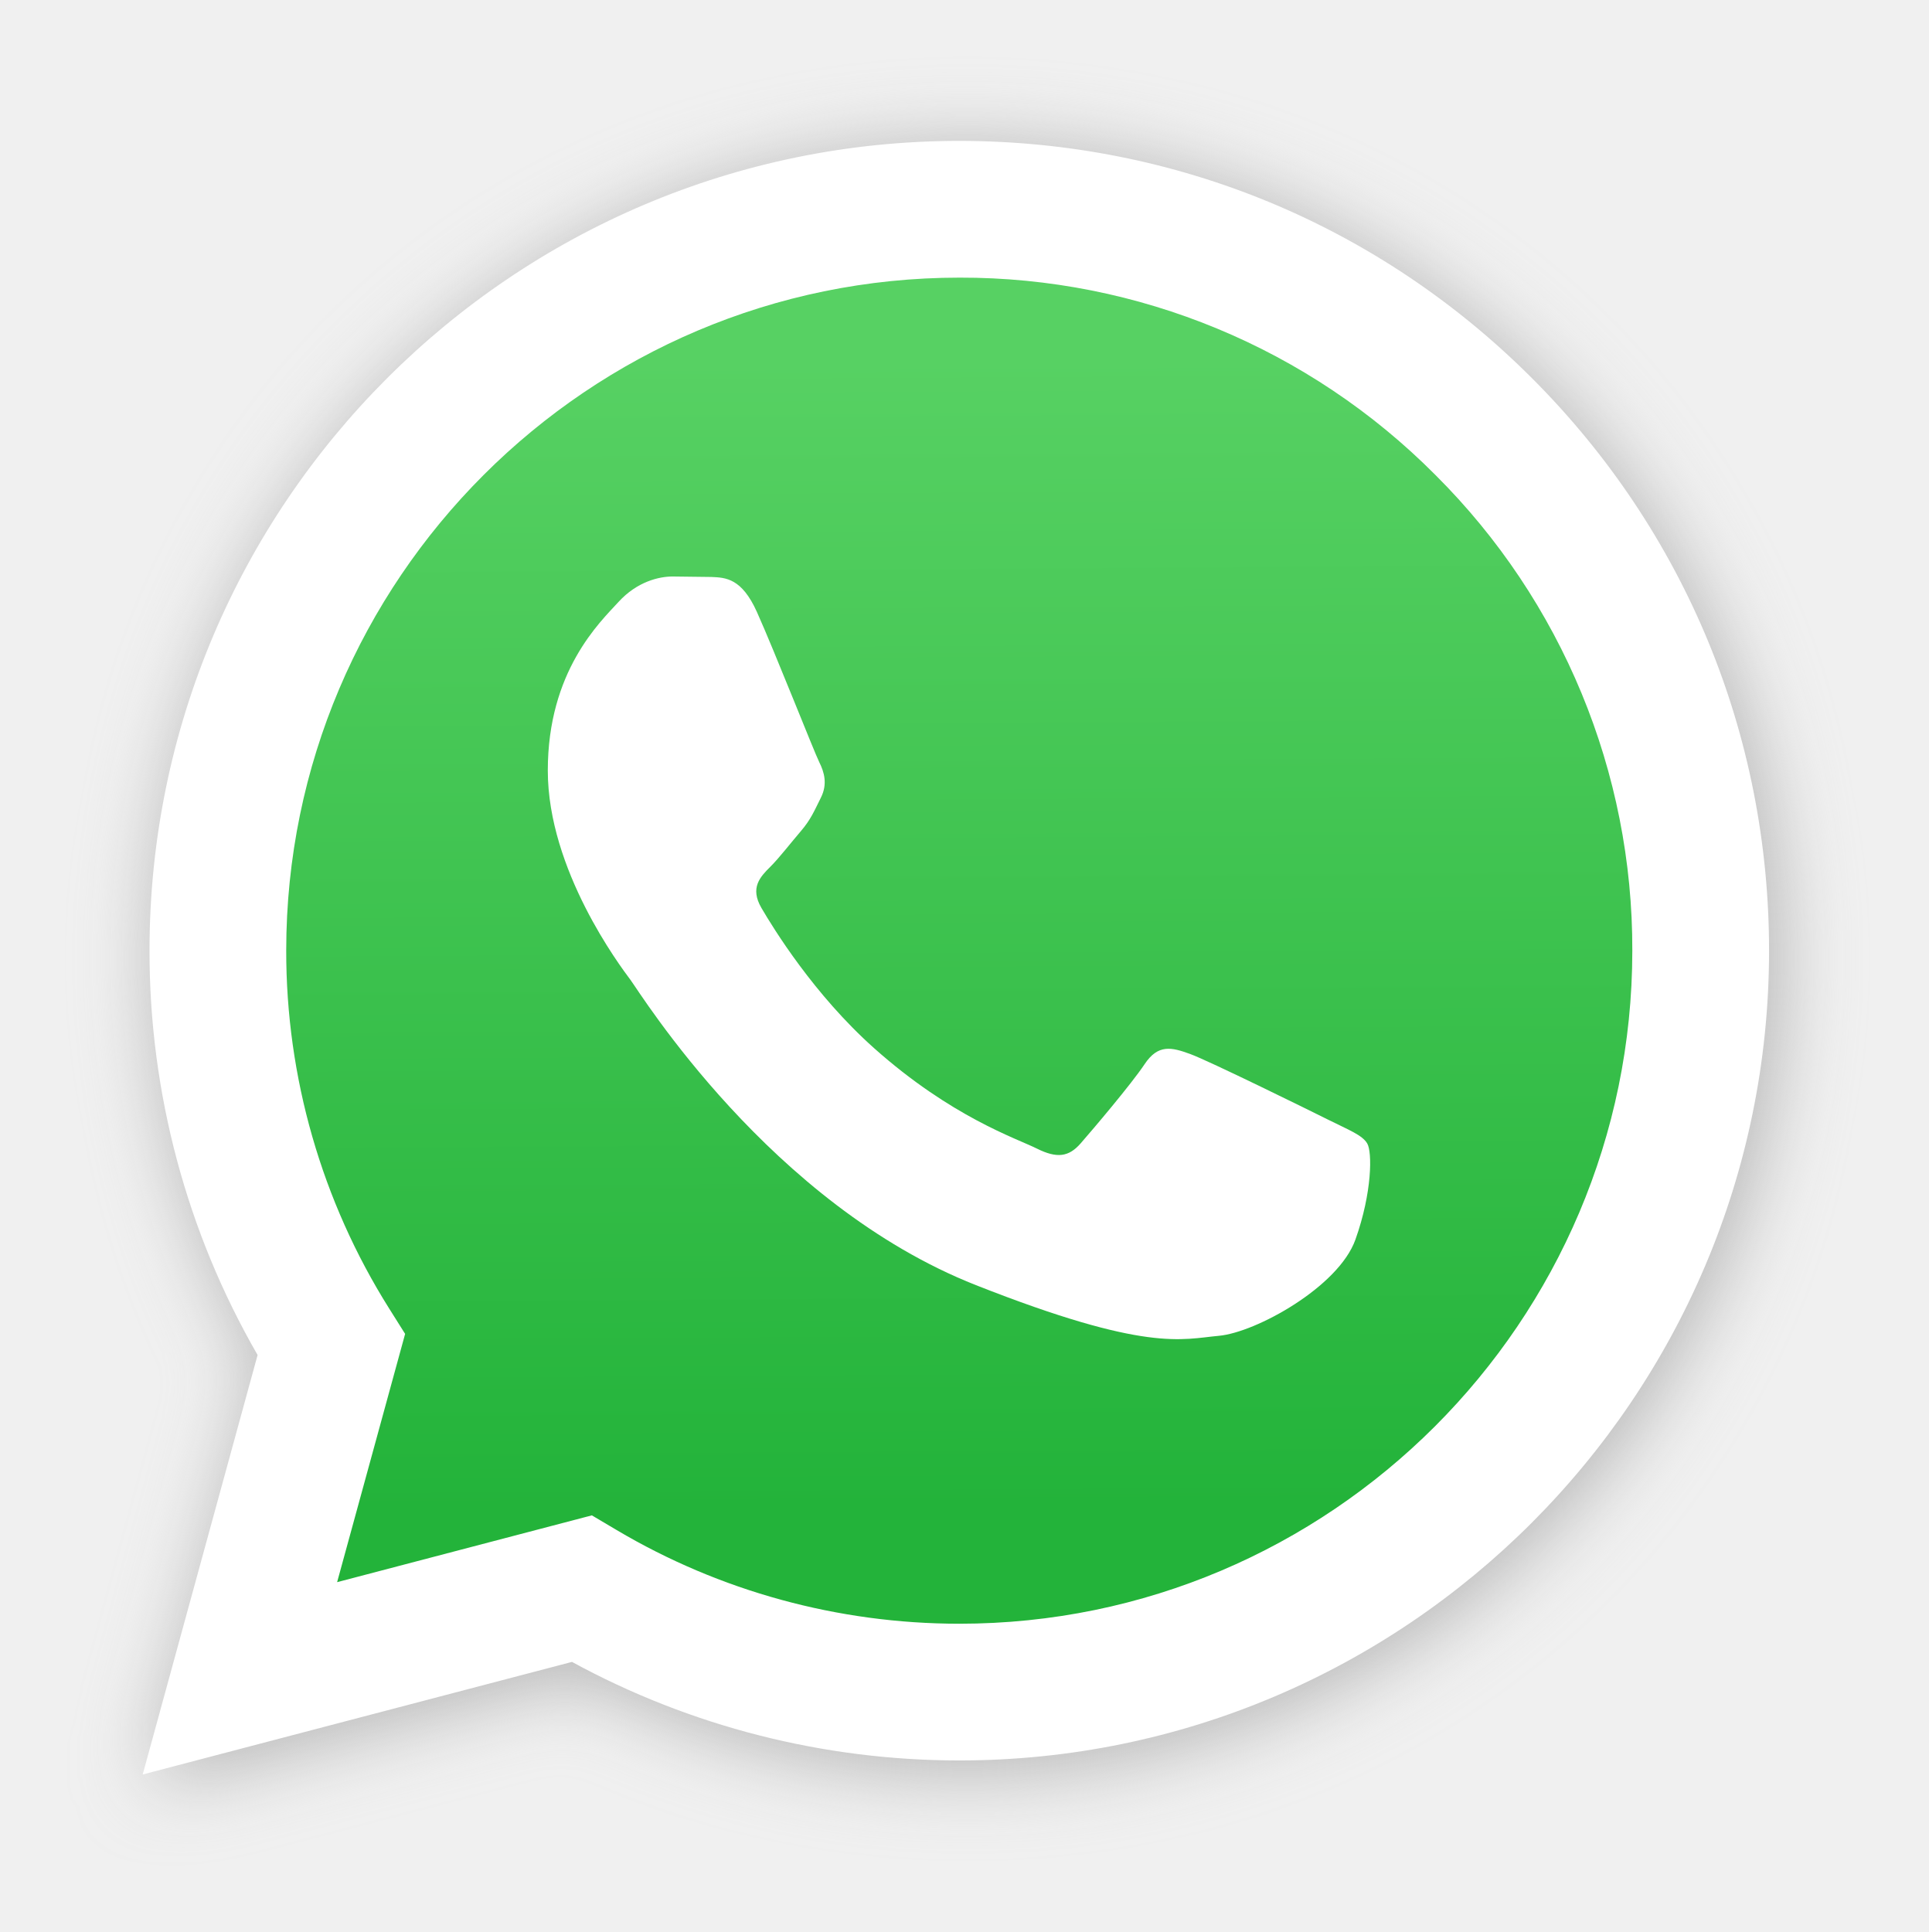
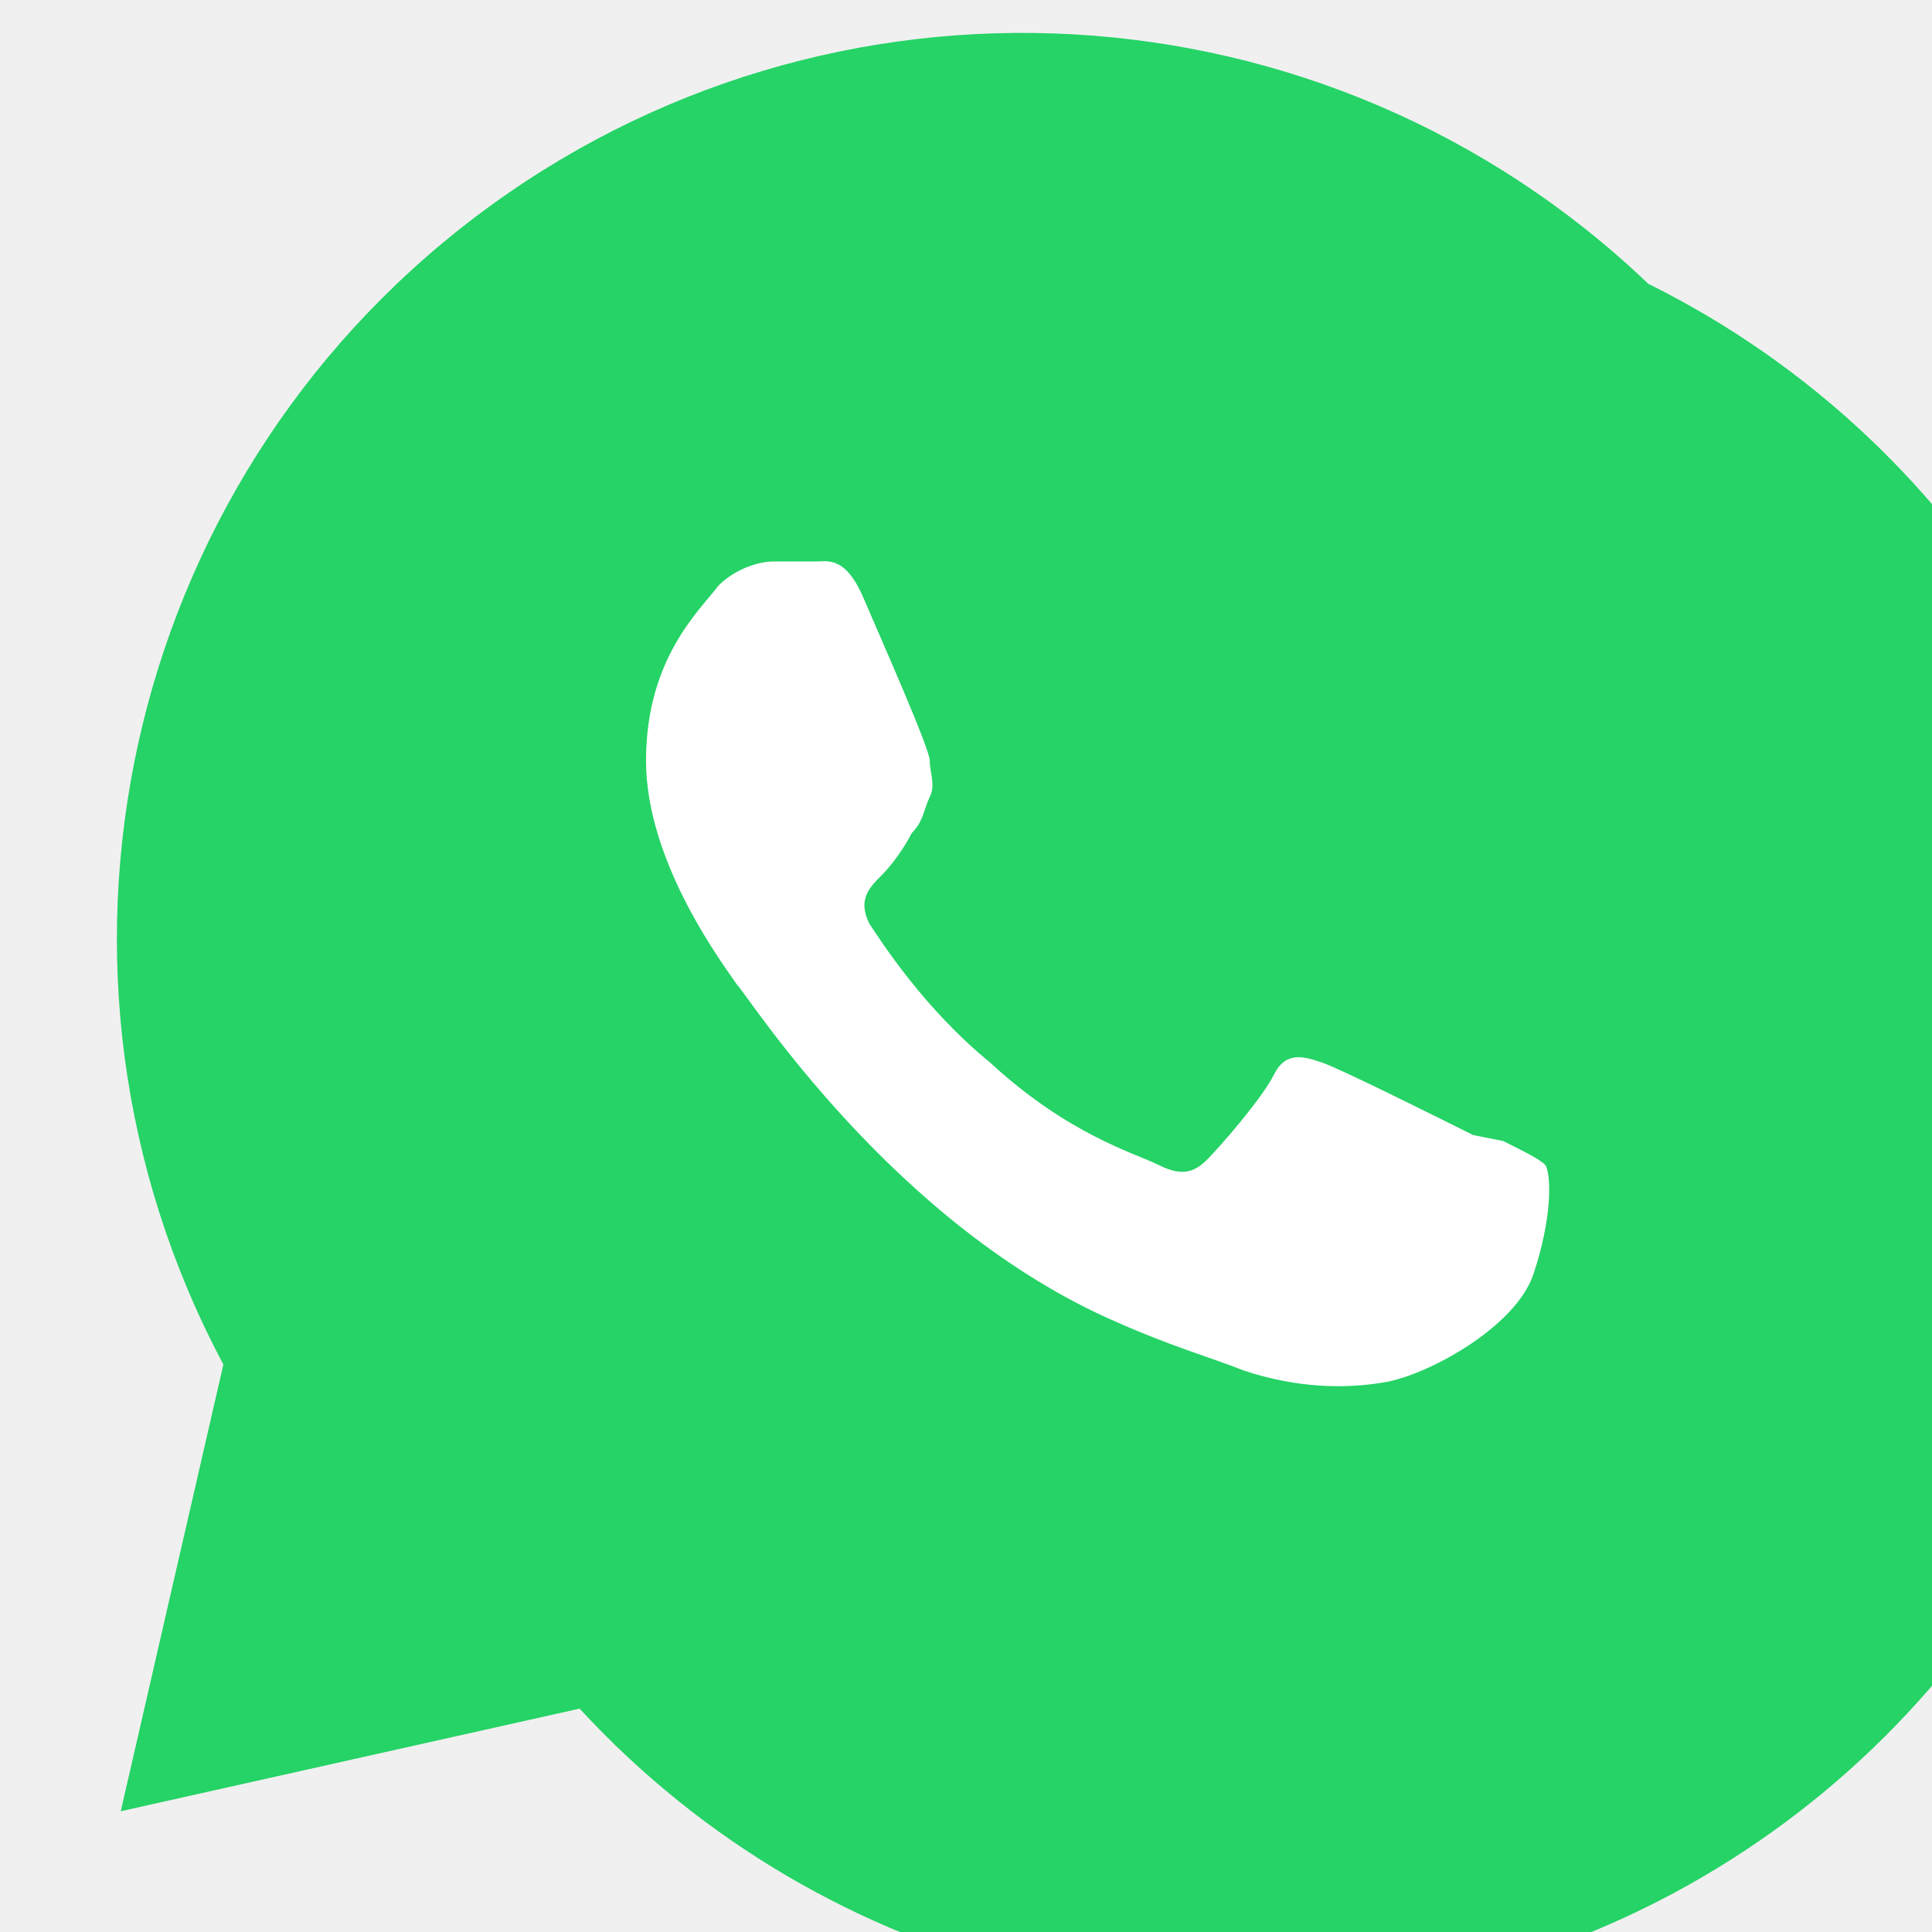
- <svg xmlns="http://www.w3.org/2000/svg" viewBox="0 0 175.216 175.552">
-   <defs>
-     <linearGradient id="b" x1="85.915" x2="86.535" y1="32.567" y2="137.092" gradientUnits="userSpaceOnUse">
-       <stop offset="0" stop-color="#57d163" />
-       <stop offset="1" stop-color="#23b33a" />
-     </linearGradient>
-     <filter id="a" width="1.115" height="1.114" x="-.057" y="-.057" color-interpolation-filters="sRGB">
-       <feGaussianBlur stdDeviation="3.531" />
-     </filter>
-   </defs>
-   <path fill="#b3b3b3" d="m54.532 138.45 2.235 1.324c9.387 5.571 20.15 8.518 31.126 8.523h.023c33.707 0 61.139-27.426 61.153-61.135.006-16.335-6.349-31.696-17.895-43.251A60.75 60.75 0 0 0 87.94 25.983c-33.733 0-61.166 27.423-61.178 61.13a60.98 60.98 0 0 0 9.349 32.535l1.455 2.312-6.179 22.558zm-40.811 23.544L24.16 123.88c-6.438-11.154-9.825-23.808-9.821-36.772.017-40.556 33.021-73.55 73.578-73.55 19.681.01 38.154 7.669 52.047 21.572s21.537 32.383 21.53 52.037c-.018 40.553-33.027 73.553-73.578 73.553h-.032c-12.313-.005-24.412-3.094-35.159-8.954zm0 0" filter="url(#a)" />
-   <path fill="#fff" d="m12.966 161.238 10.439-38.114a73.42 73.42 0 0 1-9.821-36.772c.017-40.556 33.021-73.55 73.578-73.55 19.681.01 38.154 7.669 52.047 21.572s21.537 32.383 21.53 52.037c-.018 40.553-33.027 73.553-73.578 73.553h-.032c-12.313-.005-24.412-3.094-35.159-8.954z" />
-   <path fill="url(#linearGradient1780)" d="M87.184 25.227c-33.733 0-61.166 27.423-61.178 61.13a60.98 60.98 0 0 0 9.349 32.535l1.455 2.312-6.179 22.559 23.146-6.069 2.235 1.324c9.387 5.571 20.15 8.518 31.126 8.524h.023c33.707 0 61.14-27.426 61.153-61.135a60.75 60.75 0 0 0-17.895-43.251 60.75 60.75 0 0 0-43.235-17.929z" />
-   <path fill="url(#b)" d="M87.184 25.227c-33.733 0-61.166 27.423-61.178 61.13a60.98 60.98 0 0 0 9.349 32.535l1.455 2.313-6.179 22.558 23.146-6.069 2.235 1.324c9.387 5.571 20.15 8.517 31.126 8.523h.023c33.707 0 61.14-27.426 61.153-61.135a60.75 60.75 0 0 0-17.895-43.251 60.75 60.75 0 0 0-43.235-17.928z" />
-   <path fill="#fff" fill-rule="evenodd" d="M68.772 55.603c-1.378-3.061-2.828-3.123-4.137-3.176l-3.524-.043c-1.226 0-3.218.46-4.902 2.3s-6.435 6.287-6.435 15.332 6.588 17.785 7.506 19.013 12.718 20.381 31.405 27.75c15.529 6.124 18.689 4.906 22.061 4.6s10.877-4.447 12.408-8.74 1.532-7.971 1.073-8.74-1.685-1.226-3.525-2.146-10.877-5.367-12.562-5.981-2.91-.919-4.137.921-4.746 5.979-5.819 7.206-2.144 1.381-3.984.462-7.76-2.861-14.784-9.124c-5.465-4.873-9.154-10.891-10.228-12.73s-.114-2.835.808-3.751c.825-.824 1.838-2.147 2.759-3.22s1.224-1.84 1.836-3.065.307-2.301-.153-3.22-4.032-10.011-5.666-13.647" />
+ <svg xmlns="http://www.w3.org/2000/svg" viewBox="0 0 32 32" role="img" aria-label="WhatsApp">
+   <path fill="#25D366" d="M27.3 4.7A15 15 0 0 0 3.7 22.6L2 30l7.6-1.7a15 15 0 1 0 17.7-23.6z" />
+   <path fill="#FFF" d="M24.4 18.8c-.4-.2-2.2-1.1-2.5-1.2-.3-.1-.6-.2-.8.2-.2.4-.9 1.2-1.1 1.4-.2.2-.4.3-.8.1-.4-.2-1.5-.5-2.8-1.7-1.1-.9-1.8-2-2-2.3-.2-.4 0-.6.2-.8.2-.2.4-.5.5-.7.2-.2.2-.4.3-.6.1-.2 0-.4 0-.6 0-.2-.8-2-1.1-2.7-.3-.7-.6-.6-.8-.6h-.7c-.2 0-.6.1-.9.4-.3.4-1.2 1.2-1.2 2.9s1.3 3.4 1.5 3.7c.2.2 2.6 4 6.3 5.6.9.4 1.6.6 2.1.8.9.3 1.7.3 2.3.2.7-.1 2.2-.9 2.5-1.8.3-.9.3-1.6.2-1.8-.1-.1-.3-.2-.7-.4z" />
</svg>
